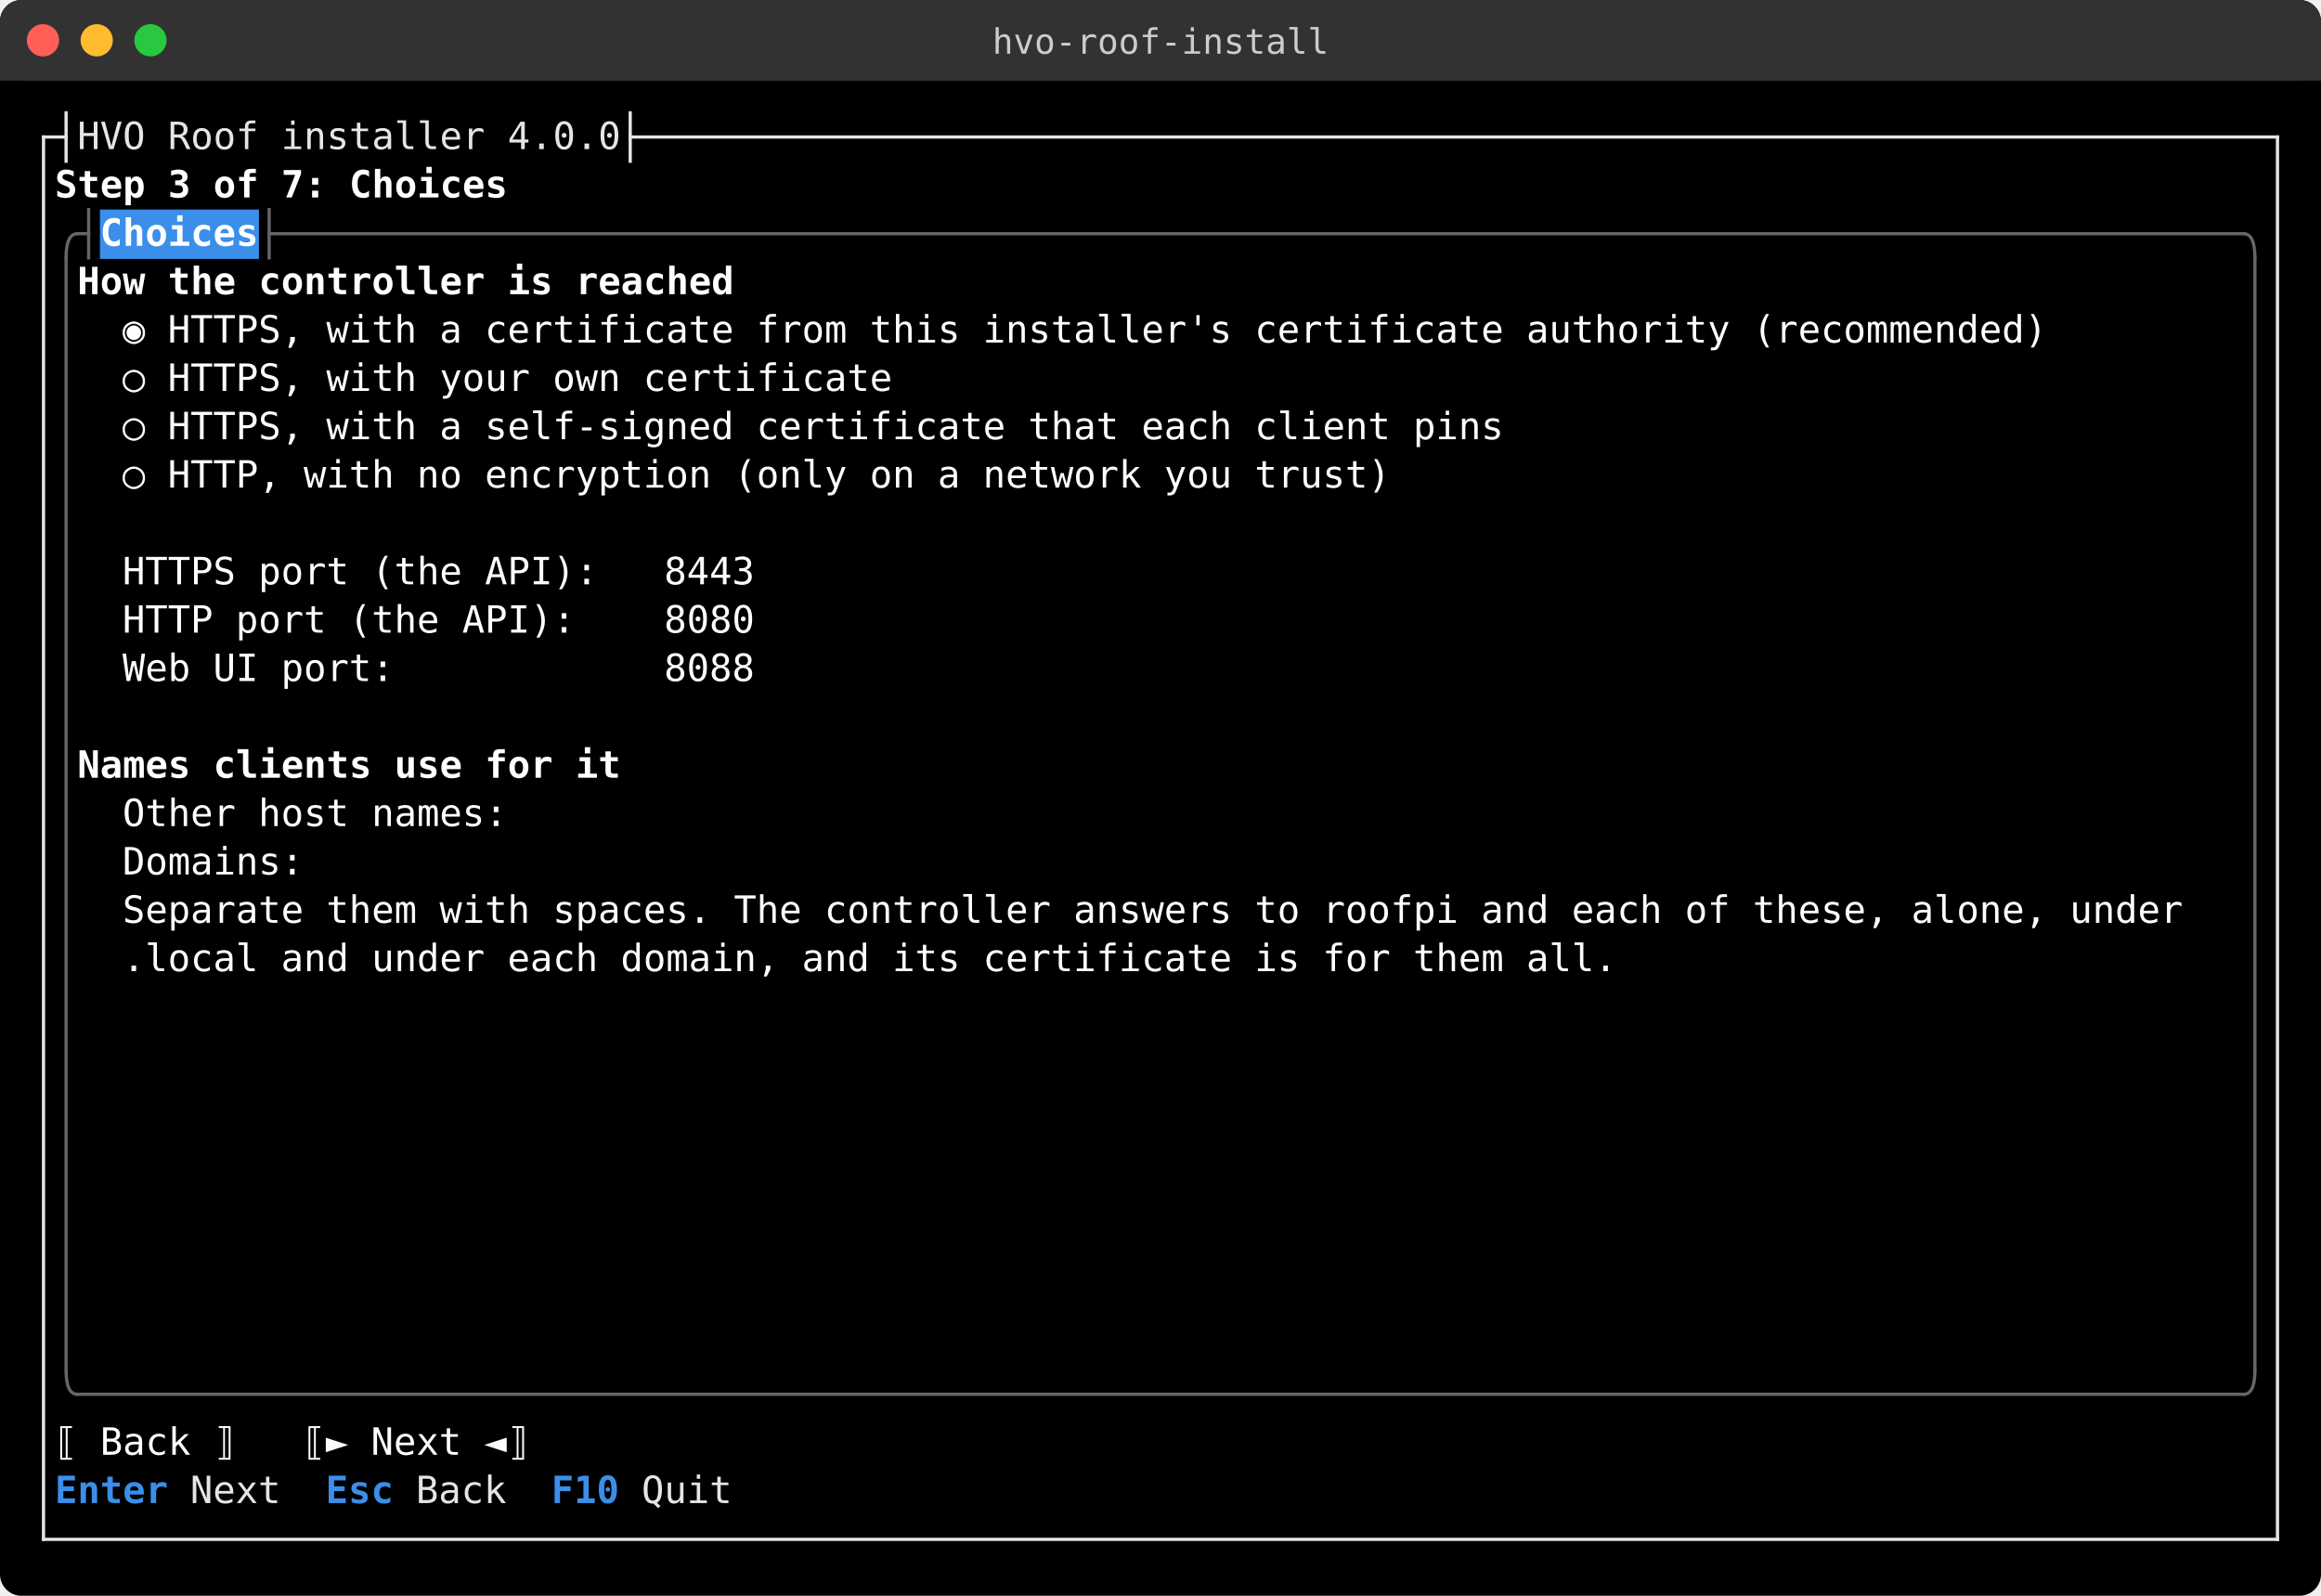
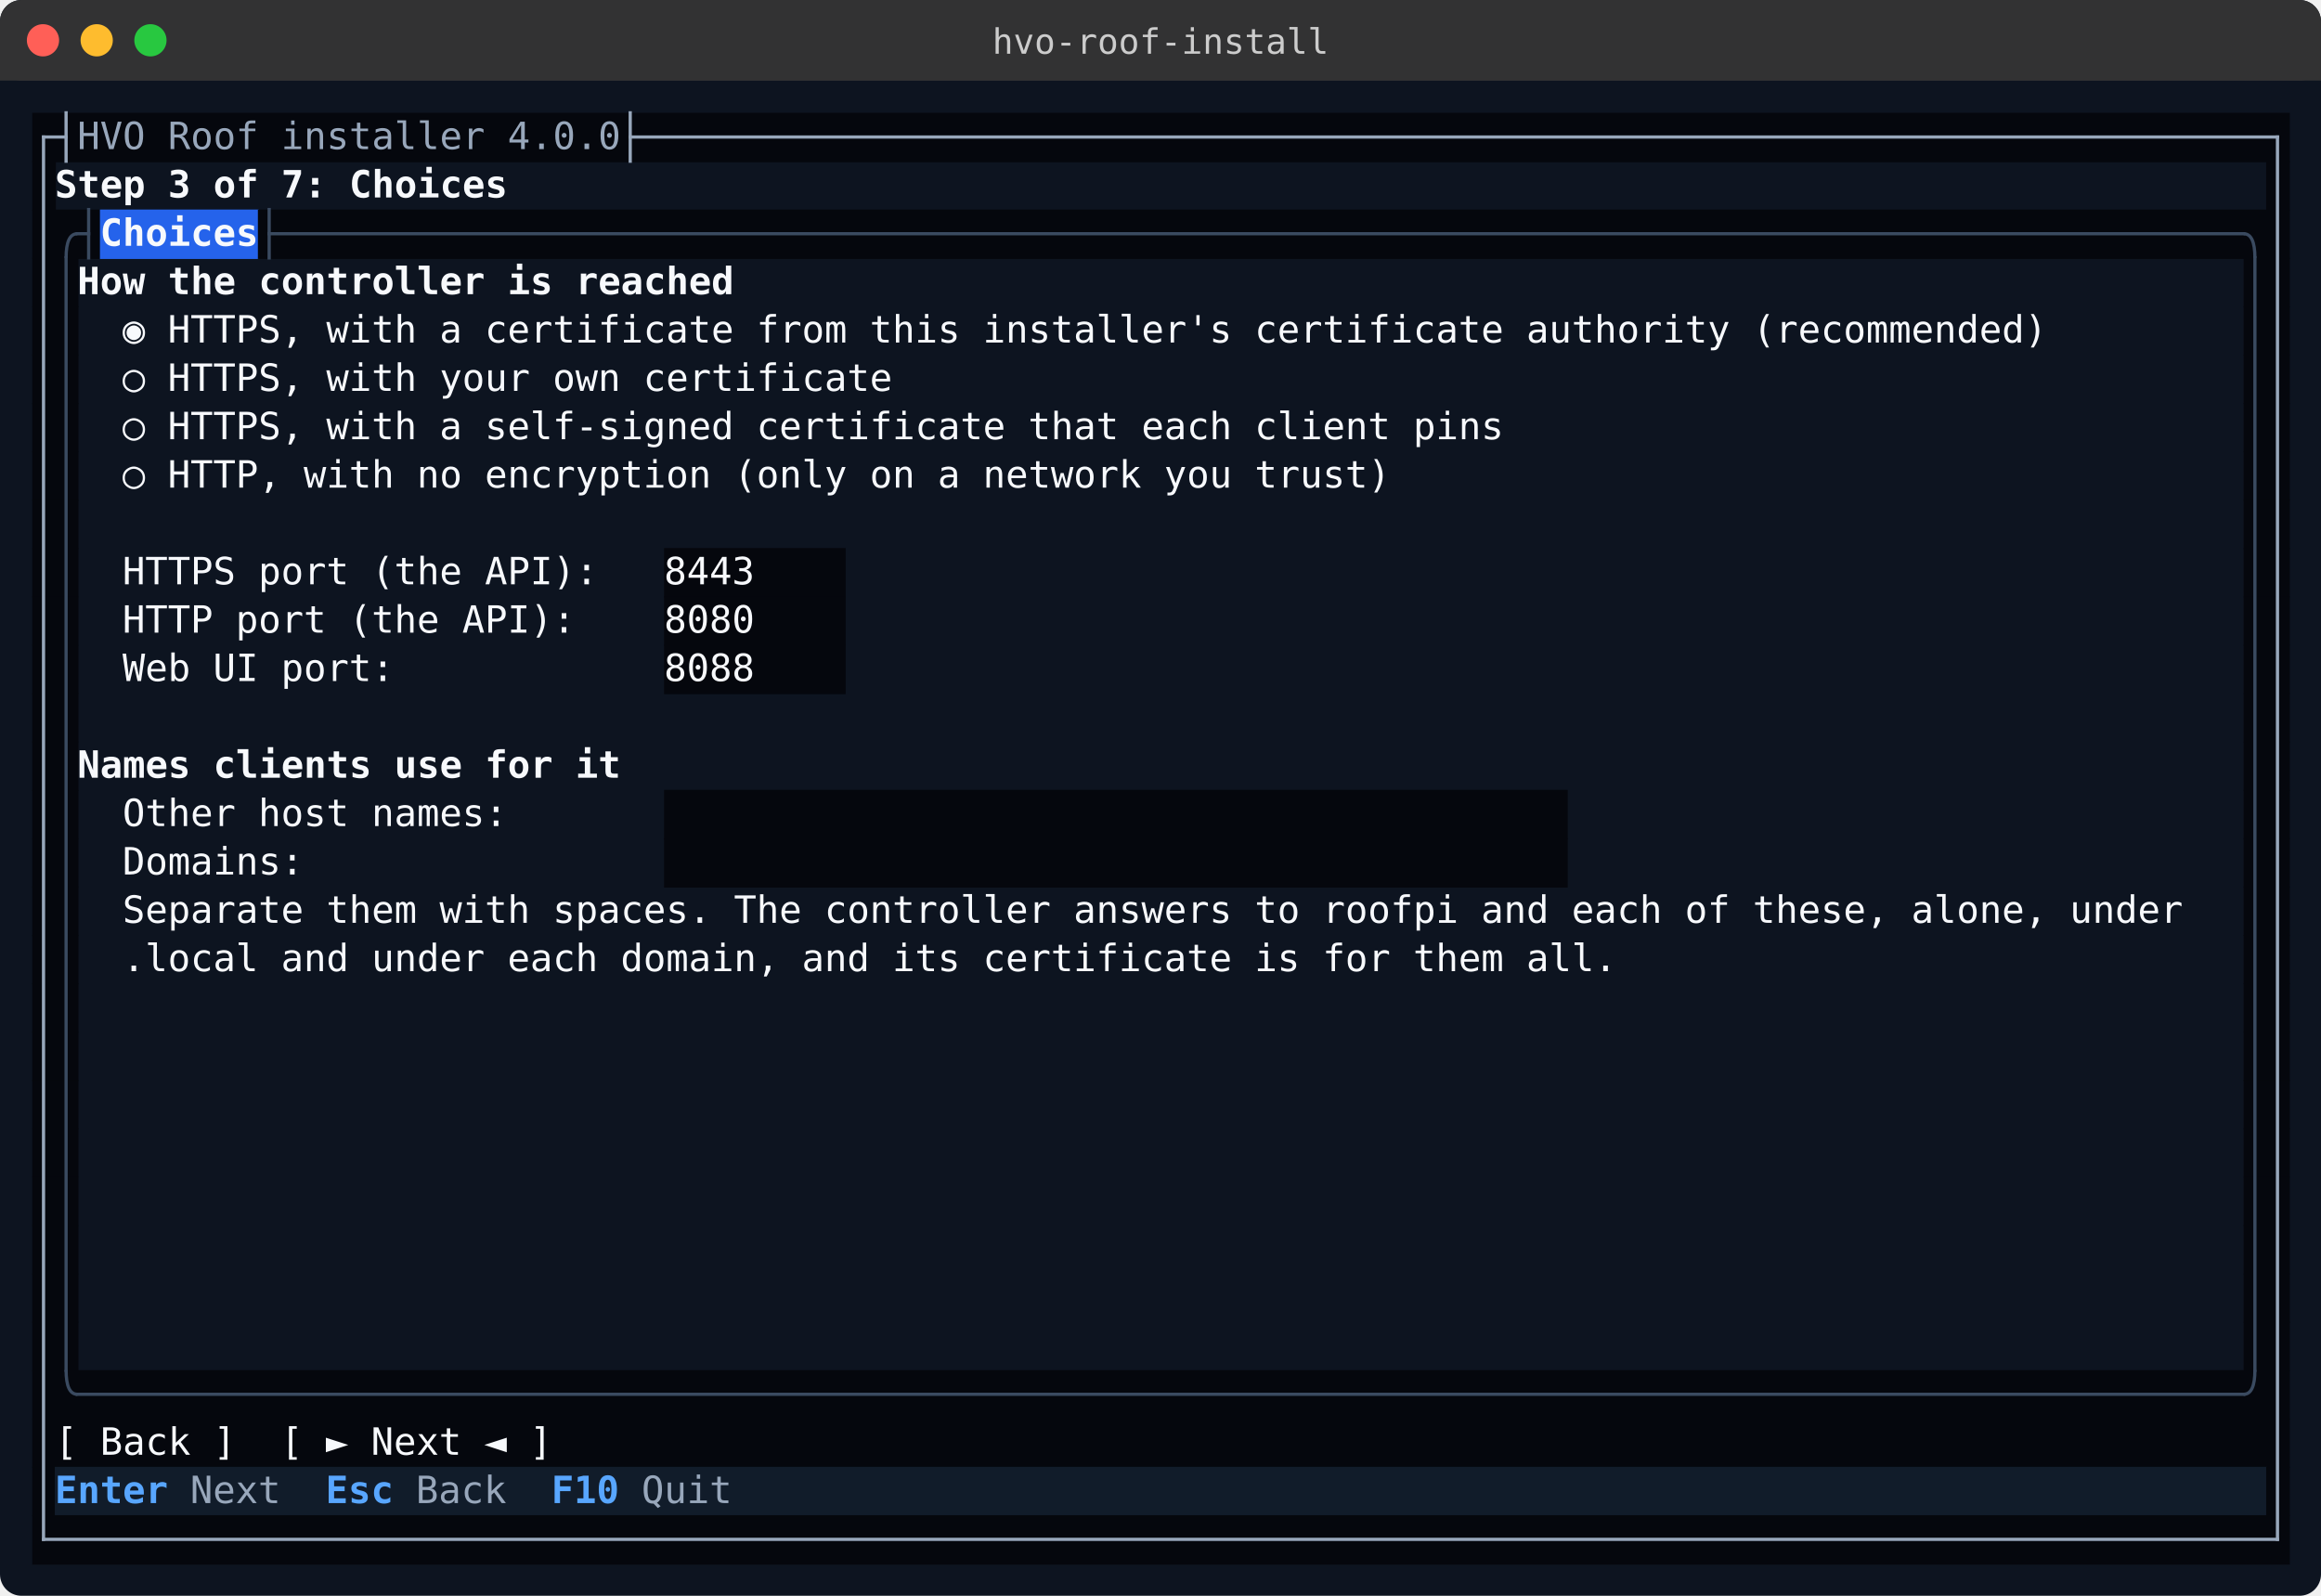
<svg xmlns="http://www.w3.org/2000/svg" width="864" height="594" viewBox="0 0 864.00 594.00" role="img" aria-label="hvo-roof-install">
  <g font-family="ui-monospace, SFMono-Regular, 'Cascadia Mono', 'DejaVu Sans Mono', Menlo, Consolas, 'Liberation Mono', monospace" font-size="14" xml:space="preserve" style="white-space: pre">
-     <rect x="0" y="0" width="864.00" height="594.00" rx="8" fill="#000000" />
+     <rect x="0" y="0" width="864.00" height="594.00" rx="8" fill="#0d1420" />
    <rect x="0" y="0" width="864.00" height="30" rx="8" fill="#323233" />
    <rect x="0" y="22" width="864.00" height="8" fill="#323233" />
    <circle cx="16" cy="15.0" r="6" fill="#ff5f57" />
    <circle cx="36" cy="15.0" r="6" fill="#febc2e" />
    <circle cx="56" cy="15.0" r="6" fill="#28c840" />
    <text x="432.00" y="20.0" fill="#cccccc" text-anchor="middle" font-size="13">hvo-roof-install</text>
-     <rect x="37.20" y="78" width="59.20" height="18.4" fill="#3b8eea" />
-     <rect x="87.60" y="537.00" width="4.50" height="9.30" fill="#000000" />
-     <rect x="196.80" y="537.00" width="4.50" height="9.30" fill="#000000" />
-     <line x1="16.20" y1="50.40" x2="16.20" y2="573.60" stroke="#e5e5e5" stroke-width="1.2" />
-     <line x1="15.60" y1="51.00" x2="25.20" y2="51.00" stroke="#e5e5e5" stroke-width="1.2" />
-     <line x1="234.00" y1="51.00" x2="848.40" y2="51.00" stroke="#e5e5e5" stroke-width="1.2" />
-     <line x1="24.60" y1="41.40" x2="24.60" y2="60.60" stroke="#e5e5e5" stroke-width="1.2" />
-     <line x1="234.60" y1="41.40" x2="234.60" y2="60.60" stroke="#e5e5e5" stroke-width="1.2" />
-     <line x1="847.80" y1="50.40" x2="847.80" y2="573.60" stroke="#e5e5e5" stroke-width="1.2" />
-     <line x1="33.00" y1="77.40" x2="33.00" y2="96.60" stroke="#666666" stroke-width="1.2" />
-     <line x1="28.20" y1="87.00" x2="33.60" y2="87.00" stroke="#666666" stroke-width="1.2" />
-     <line x1="99.60" y1="87.00" x2="835.80" y2="87.00" stroke="#666666" stroke-width="1.2" />
-     <line x1="100.20" y1="77.40" x2="100.20" y2="96.60" stroke="#666666" stroke-width="1.2" />
-     <line x1="24.60" y1="95.40" x2="24.60" y2="510.60" stroke="#666666" stroke-width="1.2" />
-     <line x1="839.40" y1="95.40" x2="839.40" y2="510.60" stroke="#666666" stroke-width="1.2" />
-     <line x1="28.20" y1="519.00" x2="835.80" y2="519.00" stroke="#666666" stroke-width="1.2" />
-     <line x1="15.60" y1="573.00" x2="848.40" y2="573.00" stroke="#e5e5e5" stroke-width="1.2" />
-     <path d="M28.80,87.00 Q24.60,87.00 24.60,96.00" fill="none" stroke="#666666" stroke-width="1.2" />
-     <path d="M835.20,87.00 Q839.40,87.00 839.40,96.00" fill="none" stroke="#666666" stroke-width="1.2" />
-     <path d="M24.60,510.00 Q24.60,519.00 28.80,519.00" fill="none" stroke="#666666" stroke-width="1.2" />
-     <path d="M839.40,510.00 Q839.40,519.00 835.20,519.00" fill="none" stroke="#666666" stroke-width="1.2" />
-     <text x="28.80" y="55.50" fill="#e5e5e5" textLength="201.60" lengthAdjust="spacingAndGlyphs">HVO Roof installer 4.0.0</text>
-     <text x="20.40" y="73.50" fill="#ffffff" textLength="168.00" lengthAdjust="spacingAndGlyphs" font-weight="bold">Step 3 of 7: Choices</text>
-     <text x="37.20" y="91.50" fill="#ffffff" textLength="58.80" lengthAdjust="spacingAndGlyphs" font-weight="bold">Choices</text>
-     <text x="28.80" y="109.50" fill="#ffffff" textLength="243.60" lengthAdjust="spacingAndGlyphs" font-weight="bold">How the controller is reached</text>
-     <text x="45.60" y="127.50" fill="#ffffff" textLength="714.00" lengthAdjust="spacingAndGlyphs">◉ HTTPS, with a certificate from this installer's certificate authority (recommended)</text>
-     <text x="45.60" y="145.50" fill="#ffffff" textLength="285.60" lengthAdjust="spacingAndGlyphs">○ HTTPS, with your own certificate</text>
-     <text x="45.60" y="163.50" fill="#ffffff" textLength="512.40" lengthAdjust="spacingAndGlyphs">○ HTTPS, with a self-signed certificate that each client pins</text>
-     <text x="45.60" y="181.50" fill="#ffffff" textLength="470.40" lengthAdjust="spacingAndGlyphs">○ HTTP, with no encryption (only on a network you trust)</text>
-     <text x="45.60" y="217.50" fill="#ffffff" textLength="176.40" lengthAdjust="spacingAndGlyphs">HTTPS port (the API):</text>
-     <text x="247.20" y="217.50" fill="#ffffff" textLength="33.60" lengthAdjust="spacingAndGlyphs">8443</text>
-     <text x="45.60" y="235.50" fill="#ffffff" textLength="168.00" lengthAdjust="spacingAndGlyphs">HTTP port (the API):</text>
-     <text x="247.20" y="235.50" fill="#ffffff" textLength="33.60" lengthAdjust="spacingAndGlyphs">8080</text>
-     <text x="45.60" y="253.50" fill="#ffffff" textLength="100.80" lengthAdjust="spacingAndGlyphs">Web UI port:</text>
-     <text x="247.20" y="253.50" fill="#ffffff" textLength="33.60" lengthAdjust="spacingAndGlyphs">8088</text>
-     <text x="28.80" y="289.50" fill="#ffffff" textLength="201.60" lengthAdjust="spacingAndGlyphs" font-weight="bold">Names clients use for it</text>
-     <text x="45.60" y="307.50" fill="#ffffff" textLength="142.80" lengthAdjust="spacingAndGlyphs">Other host names:</text>
-     <text x="45.60" y="325.50" fill="#ffffff" textLength="67.20" lengthAdjust="spacingAndGlyphs">Domains:</text>
-     <text x="45.60" y="343.50" fill="#ffffff" textLength="764.40" lengthAdjust="spacingAndGlyphs">Separate them with spaces. The controller answers to roofpi and each of these, alone, under</text>
-     <text x="45.60" y="361.50" fill="#ffffff" textLength="554.40" lengthAdjust="spacingAndGlyphs">.local and under each domain, and its certificate is for them all.</text>
-     <text x="20.40" y="541.50" fill="#ffffff" textLength="67.20" lengthAdjust="spacingAndGlyphs">⟦ Back ⟧</text>
-     <text x="112.80" y="541.50" fill="#ffffff" textLength="84.00" lengthAdjust="spacingAndGlyphs">⟦► Next ◄⟧</text>
-     <text x="20.40" y="559.50" fill="#3b8eea" textLength="42.00" lengthAdjust="spacingAndGlyphs" font-weight="bold">Enter</text>
-     <text x="70.80" y="559.50" fill="#e5e5e5" textLength="33.60" lengthAdjust="spacingAndGlyphs">Next</text>
-     <text x="121.20" y="559.50" fill="#3b8eea" textLength="25.20" lengthAdjust="spacingAndGlyphs" font-weight="bold">Esc</text>
-     <text x="154.80" y="559.50" fill="#e5e5e5" textLength="33.60" lengthAdjust="spacingAndGlyphs">Back</text>
-     <text x="205.20" y="559.50" fill="#3b8eea" textLength="25.20" lengthAdjust="spacingAndGlyphs" font-weight="bold">F10</text>
-     <text x="238.80" y="559.50" fill="#e5e5e5" textLength="33.60" lengthAdjust="spacingAndGlyphs">Quit</text>
+     <rect x="12.00" y="42" width="840.40" height="18.4" fill="#05070d" />
+     <rect x="12.00" y="60" width="8.80" height="18.4" fill="#05070d" />
+     <rect x="843.60" y="60" width="8.80" height="18.4" fill="#05070d" />
+     <rect x="12.00" y="78" width="25.60" height="18.4" fill="#05070d" />
+     <rect x="37.20" y="78" width="59.20" height="18.4" fill="#2563eb" />
+     <rect x="96.00" y="78" width="756.40" height="18.4" fill="#05070d" />
+     <rect x="12.00" y="96" width="17.20" height="18.4" fill="#05070d" />
+     <rect x="835.20" y="96" width="17.20" height="18.4" fill="#05070d" />
+     <rect x="12.00" y="114" width="17.20" height="18.4" fill="#05070d" />
+     <rect x="835.20" y="114" width="17.20" height="18.4" fill="#05070d" />
+     <rect x="12.00" y="132" width="17.20" height="18.4" fill="#05070d" />
+     <rect x="835.20" y="132" width="17.20" height="18.4" fill="#05070d" />
+     <rect x="12.00" y="150" width="17.20" height="18.4" fill="#05070d" />
+     <rect x="835.20" y="150" width="17.20" height="18.4" fill="#05070d" />
+     <rect x="12.00" y="168" width="17.20" height="18.4" fill="#05070d" />
+     <rect x="835.20" y="168" width="17.20" height="18.4" fill="#05070d" />
+     <rect x="12.00" y="186" width="17.20" height="18.4" fill="#05070d" />
+     <rect x="835.20" y="186" width="17.20" height="18.4" fill="#05070d" />
+     <rect x="12.00" y="204" width="17.20" height="18.4" fill="#05070d" />
+     <rect x="247.20" y="204" width="67.60" height="18.4" fill="#05070d" />
+     <rect x="835.20" y="204" width="17.20" height="18.4" fill="#05070d" />
+     <rect x="12.00" y="222" width="17.20" height="18.4" fill="#05070d" />
+     <rect x="247.20" y="222" width="67.60" height="18.4" fill="#05070d" />
+     <rect x="835.20" y="222" width="17.20" height="18.4" fill="#05070d" />
+     <rect x="12.00" y="240" width="17.20" height="18.4" fill="#05070d" />
+     <rect x="247.20" y="240" width="67.60" height="18.4" fill="#05070d" />
+     <rect x="835.20" y="240" width="17.20" height="18.4" fill="#05070d" />
+     <rect x="12.00" y="258" width="17.20" height="18.4" fill="#05070d" />
+     <rect x="835.20" y="258" width="17.20" height="18.4" fill="#05070d" />
+     <rect x="12.00" y="276" width="17.20" height="18.4" fill="#05070d" />
+     <rect x="835.20" y="276" width="17.20" height="18.4" fill="#05070d" />
+     <rect x="12.00" y="294" width="17.20" height="18.4" fill="#05070d" />
+     <rect x="247.20" y="294" width="336.40" height="18.4" fill="#05070d" />
+     <rect x="835.20" y="294" width="17.20" height="18.4" fill="#05070d" />
+     <rect x="12.00" y="312" width="17.20" height="18.4" fill="#05070d" />
+     <rect x="247.20" y="312" width="336.40" height="18.4" fill="#05070d" />
+     <rect x="835.20" y="312" width="17.20" height="18.4" fill="#05070d" />
+     <rect x="12.00" y="330" width="17.20" height="18.4" fill="#05070d" />
+     <rect x="835.20" y="330" width="17.20" height="18.4" fill="#05070d" />
+     <rect x="12.00" y="348" width="17.20" height="18.4" fill="#05070d" />
+     <rect x="835.20" y="348" width="17.20" height="18.4" fill="#05070d" />
+     <rect x="12.00" y="366" width="17.20" height="18.4" fill="#05070d" />
+     <rect x="835.20" y="366" width="17.20" height="18.4" fill="#05070d" />
+     <rect x="12.00" y="384" width="17.20" height="18.4" fill="#05070d" />
+     <rect x="835.20" y="384" width="17.20" height="18.4" fill="#05070d" />
+     <rect x="12.00" y="402" width="17.20" height="18.4" fill="#05070d" />
+     <rect x="835.20" y="402" width="17.20" height="18.4" fill="#05070d" />
+     <rect x="12.00" y="420" width="17.20" height="18.4" fill="#05070d" />
+     <rect x="835.20" y="420" width="17.20" height="18.4" fill="#05070d" />
+     <rect x="12.00" y="438" width="17.20" height="18.4" fill="#05070d" />
+     <rect x="835.20" y="438" width="17.20" height="18.4" fill="#05070d" />
+     <rect x="12.00" y="456" width="17.20" height="18.4" fill="#05070d" />
+     <rect x="835.20" y="456" width="17.20" height="18.4" fill="#05070d" />
+     <rect x="12.00" y="474" width="17.20" height="18.4" fill="#05070d" />
+     <rect x="835.20" y="474" width="17.20" height="18.4" fill="#05070d" />
+     <rect x="12.00" y="492" width="17.20" height="18.4" fill="#05070d" />
+     <rect x="835.20" y="492" width="17.20" height="18.4" fill="#05070d" />
+     <rect x="12.00" y="510" width="840.40" height="18.4" fill="#05070d" />
+     <rect x="12.00" y="528" width="840.40" height="18.4" fill="#05070d" />
+     <rect x="12.00" y="546" width="8.80" height="18.4" fill="#05070d" />
+     <rect x="20.40" y="546" width="823.60" height="18.4" fill="#111c2a" />
+     <rect x="843.60" y="546" width="8.80" height="18.4" fill="#05070d" />
+     <rect x="12.00" y="564" width="840.40" height="18.4" fill="#05070d" />
+     <line x1="16.20" y1="50.40" x2="16.20" y2="573.60" stroke="#98a7bb" stroke-width="1.2" />
+     <line x1="15.60" y1="51.00" x2="25.20" y2="51.00" stroke="#98a7bb" stroke-width="1.2" />
+     <line x1="234.00" y1="51.00" x2="848.40" y2="51.00" stroke="#98a7bb" stroke-width="1.2" />
+     <line x1="24.60" y1="41.40" x2="24.60" y2="60.60" stroke="#98a7bb" stroke-width="1.2" />
+     <line x1="234.60" y1="41.40" x2="234.60" y2="60.60" stroke="#98a7bb" stroke-width="1.2" />
+     <line x1="847.80" y1="50.40" x2="847.80" y2="573.60" stroke="#98a7bb" stroke-width="1.2" />
+     <line x1="33.00" y1="77.40" x2="33.00" y2="96.60" stroke="#3a4a60" stroke-width="1.2" />
+     <line x1="28.20" y1="87.00" x2="33.60" y2="87.00" stroke="#3a4a60" stroke-width="1.2" />
+     <line x1="99.60" y1="87.00" x2="835.80" y2="87.00" stroke="#3a4a60" stroke-width="1.2" />
+     <line x1="100.20" y1="77.40" x2="100.20" y2="96.60" stroke="#3a4a60" stroke-width="1.2" />
+     <line x1="24.60" y1="95.40" x2="24.60" y2="510.60" stroke="#3a4a60" stroke-width="1.2" />
+     <line x1="839.40" y1="95.40" x2="839.40" y2="510.60" stroke="#3a4a60" stroke-width="1.2" />
+     <line x1="28.20" y1="519.00" x2="835.80" y2="519.00" stroke="#3a4a60" stroke-width="1.2" />
+     <line x1="15.60" y1="573.00" x2="848.40" y2="573.00" stroke="#98a7bb" stroke-width="1.2" />
+     <path d="M28.80,87.00 Q24.60,87.00 24.60,96.00" fill="none" stroke="#3a4a60" stroke-width="1.2" />
+     <path d="M835.20,87.00 Q839.40,87.00 839.40,96.00" fill="none" stroke="#3a4a60" stroke-width="1.2" />
+     <path d="M24.60,510.00 Q24.60,519.00 28.80,519.00" fill="none" stroke="#3a4a60" stroke-width="1.2" />
+     <path d="M839.40,510.00 Q839.40,519.00 835.20,519.00" fill="none" stroke="#3a4a60" stroke-width="1.2" />
+     <text x="28.80" y="55.50" fill="#98a7bb" textLength="201.60" lengthAdjust="spacingAndGlyphs">HVO Roof installer 4.0.0</text>
+     <text x="20.40" y="73.50" fill="#f7f9fc" textLength="168.00" lengthAdjust="spacingAndGlyphs" font-weight="bold">Step 3 of 7: Choices</text>
+     <text x="37.20" y="91.50" fill="#f7f9fc" textLength="58.80" lengthAdjust="spacingAndGlyphs" font-weight="bold">Choices</text>
+     <text x="28.80" y="109.50" fill="#f7f9fc" textLength="243.60" lengthAdjust="spacingAndGlyphs" font-weight="bold">How the controller is reached</text>
+     <text x="45.60" y="127.50" fill="#f7f9fc" textLength="714.00" lengthAdjust="spacingAndGlyphs">◉ HTTPS, with a certificate from this installer's certificate authority (recommended)</text>
+     <text x="45.60" y="145.50" fill="#f7f9fc" textLength="285.60" lengthAdjust="spacingAndGlyphs">○ HTTPS, with your own certificate</text>
+     <text x="45.60" y="163.50" fill="#f7f9fc" textLength="512.40" lengthAdjust="spacingAndGlyphs">○ HTTPS, with a self-signed certificate that each client pins</text>
+     <text x="45.60" y="181.50" fill="#f7f9fc" textLength="470.40" lengthAdjust="spacingAndGlyphs">○ HTTP, with no encryption (only on a network you trust)</text>
+     <text x="45.60" y="217.50" fill="#f7f9fc" textLength="176.40" lengthAdjust="spacingAndGlyphs">HTTPS port (the API):</text>
+     <text x="247.20" y="217.50" fill="#f7f9fc" textLength="33.60" lengthAdjust="spacingAndGlyphs">8443</text>
+     <text x="45.60" y="235.50" fill="#f7f9fc" textLength="168.00" lengthAdjust="spacingAndGlyphs">HTTP port (the API):</text>
+     <text x="247.20" y="235.50" fill="#f7f9fc" textLength="33.60" lengthAdjust="spacingAndGlyphs">8080</text>
+     <text x="45.60" y="253.50" fill="#f7f9fc" textLength="100.80" lengthAdjust="spacingAndGlyphs">Web UI port:</text>
+     <text x="247.20" y="253.50" fill="#f7f9fc" textLength="33.60" lengthAdjust="spacingAndGlyphs">8088</text>
+     <text x="28.80" y="289.50" fill="#f7f9fc" textLength="201.60" lengthAdjust="spacingAndGlyphs" font-weight="bold">Names clients use for it</text>
+     <text x="45.60" y="307.50" fill="#f7f9fc" textLength="142.80" lengthAdjust="spacingAndGlyphs">Other host names:</text>
+     <text x="45.60" y="325.50" fill="#f7f9fc" textLength="67.20" lengthAdjust="spacingAndGlyphs">Domains:</text>
+     <text x="45.60" y="343.50" fill="#f7f9fc" textLength="764.40" lengthAdjust="spacingAndGlyphs">Separate them with spaces. The controller answers to roofpi and each of these, alone, under</text>
+     <text x="45.60" y="361.50" fill="#f7f9fc" textLength="554.40" lengthAdjust="spacingAndGlyphs">.local and under each domain, and its certificate is for them all.</text>
+     <text x="20.40" y="541.50" fill="#f7f9fc" textLength="67.20" lengthAdjust="spacingAndGlyphs">[ Back ]</text>
+     <text x="104.40" y="541.50" fill="#f7f9fc" textLength="100.80" lengthAdjust="spacingAndGlyphs">[ ► Next ◄ ]</text>
+     <text x="20.40" y="559.50" fill="#58a6ff" textLength="42.00" lengthAdjust="spacingAndGlyphs" font-weight="bold">Enter</text>
+     <text x="70.80" y="559.50" fill="#98a7bb" textLength="33.60" lengthAdjust="spacingAndGlyphs">Next</text>
+     <text x="121.20" y="559.50" fill="#58a6ff" textLength="25.20" lengthAdjust="spacingAndGlyphs" font-weight="bold">Esc</text>
+     <text x="154.80" y="559.50" fill="#98a7bb" textLength="33.60" lengthAdjust="spacingAndGlyphs">Back</text>
+     <text x="205.20" y="559.50" fill="#58a6ff" textLength="25.20" lengthAdjust="spacingAndGlyphs" font-weight="bold">F10</text>
+     <text x="238.80" y="559.50" fill="#98a7bb" textLength="33.60" lengthAdjust="spacingAndGlyphs">Quit</text>
  </g>
</svg>
